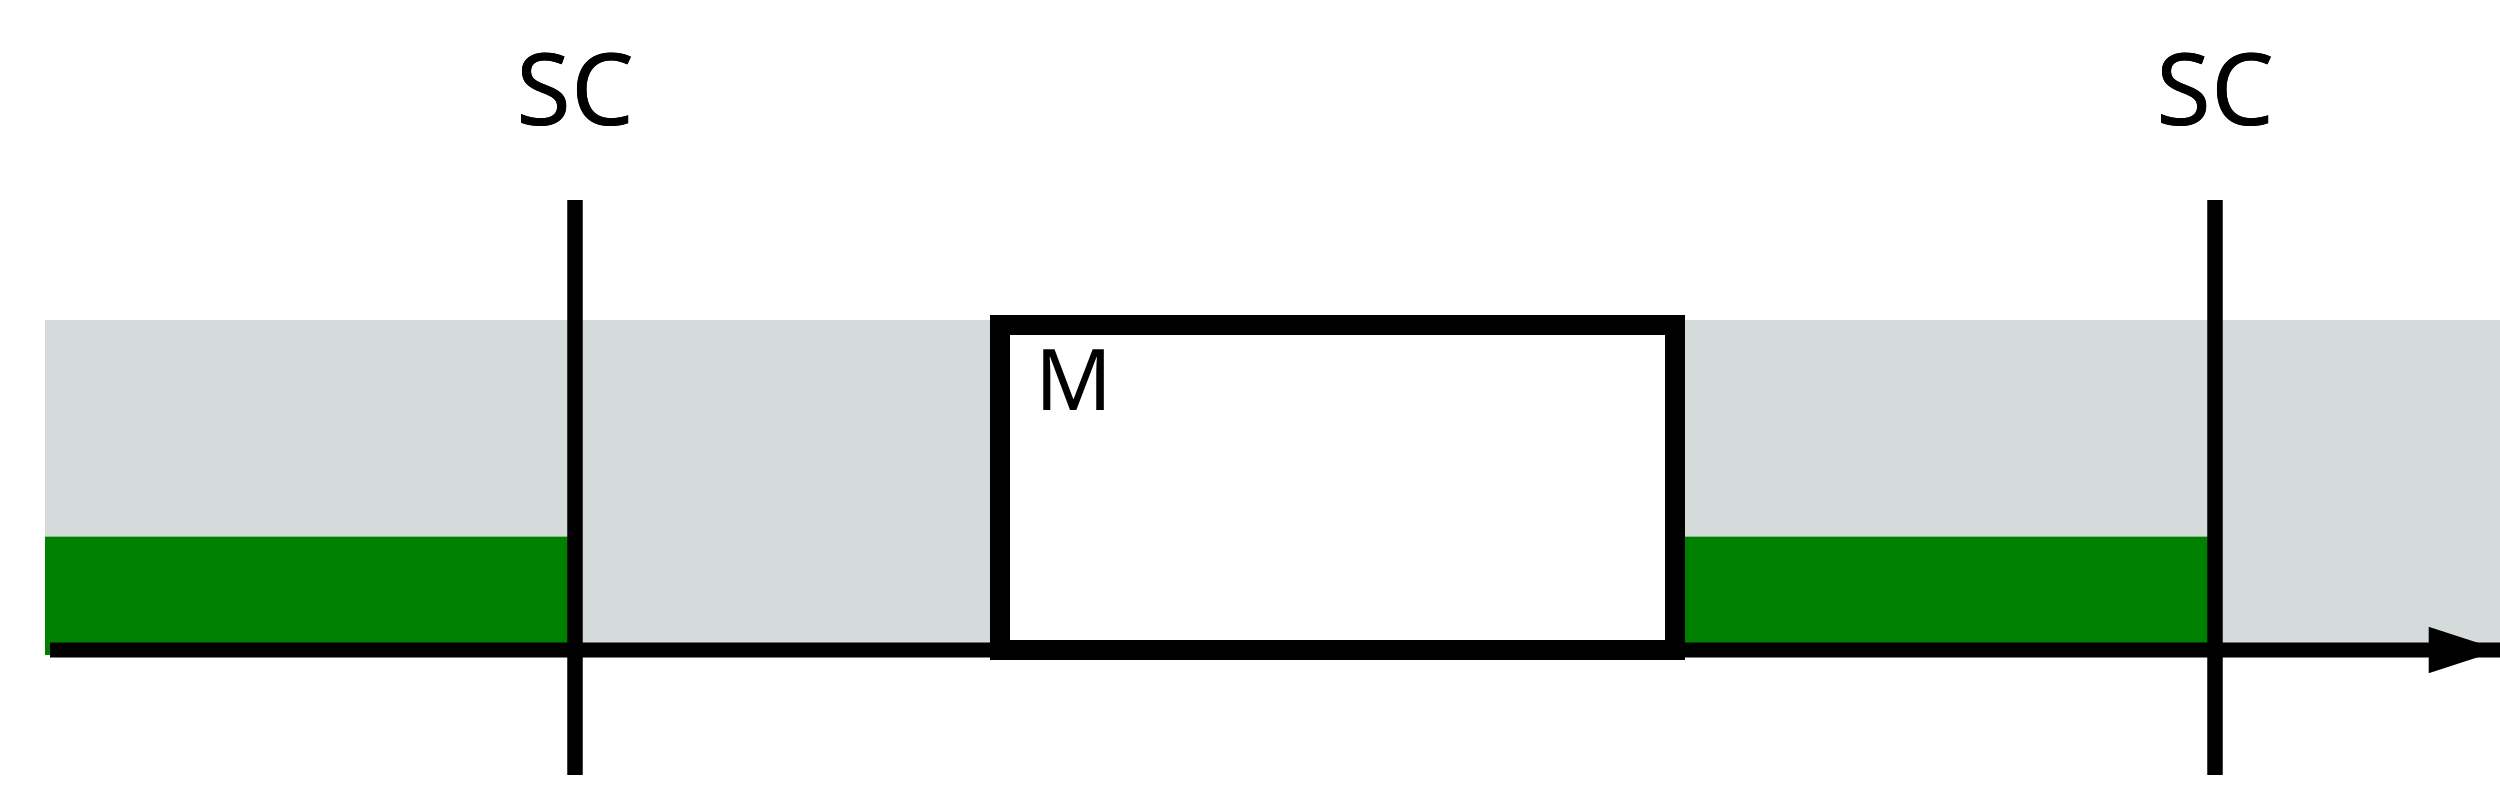
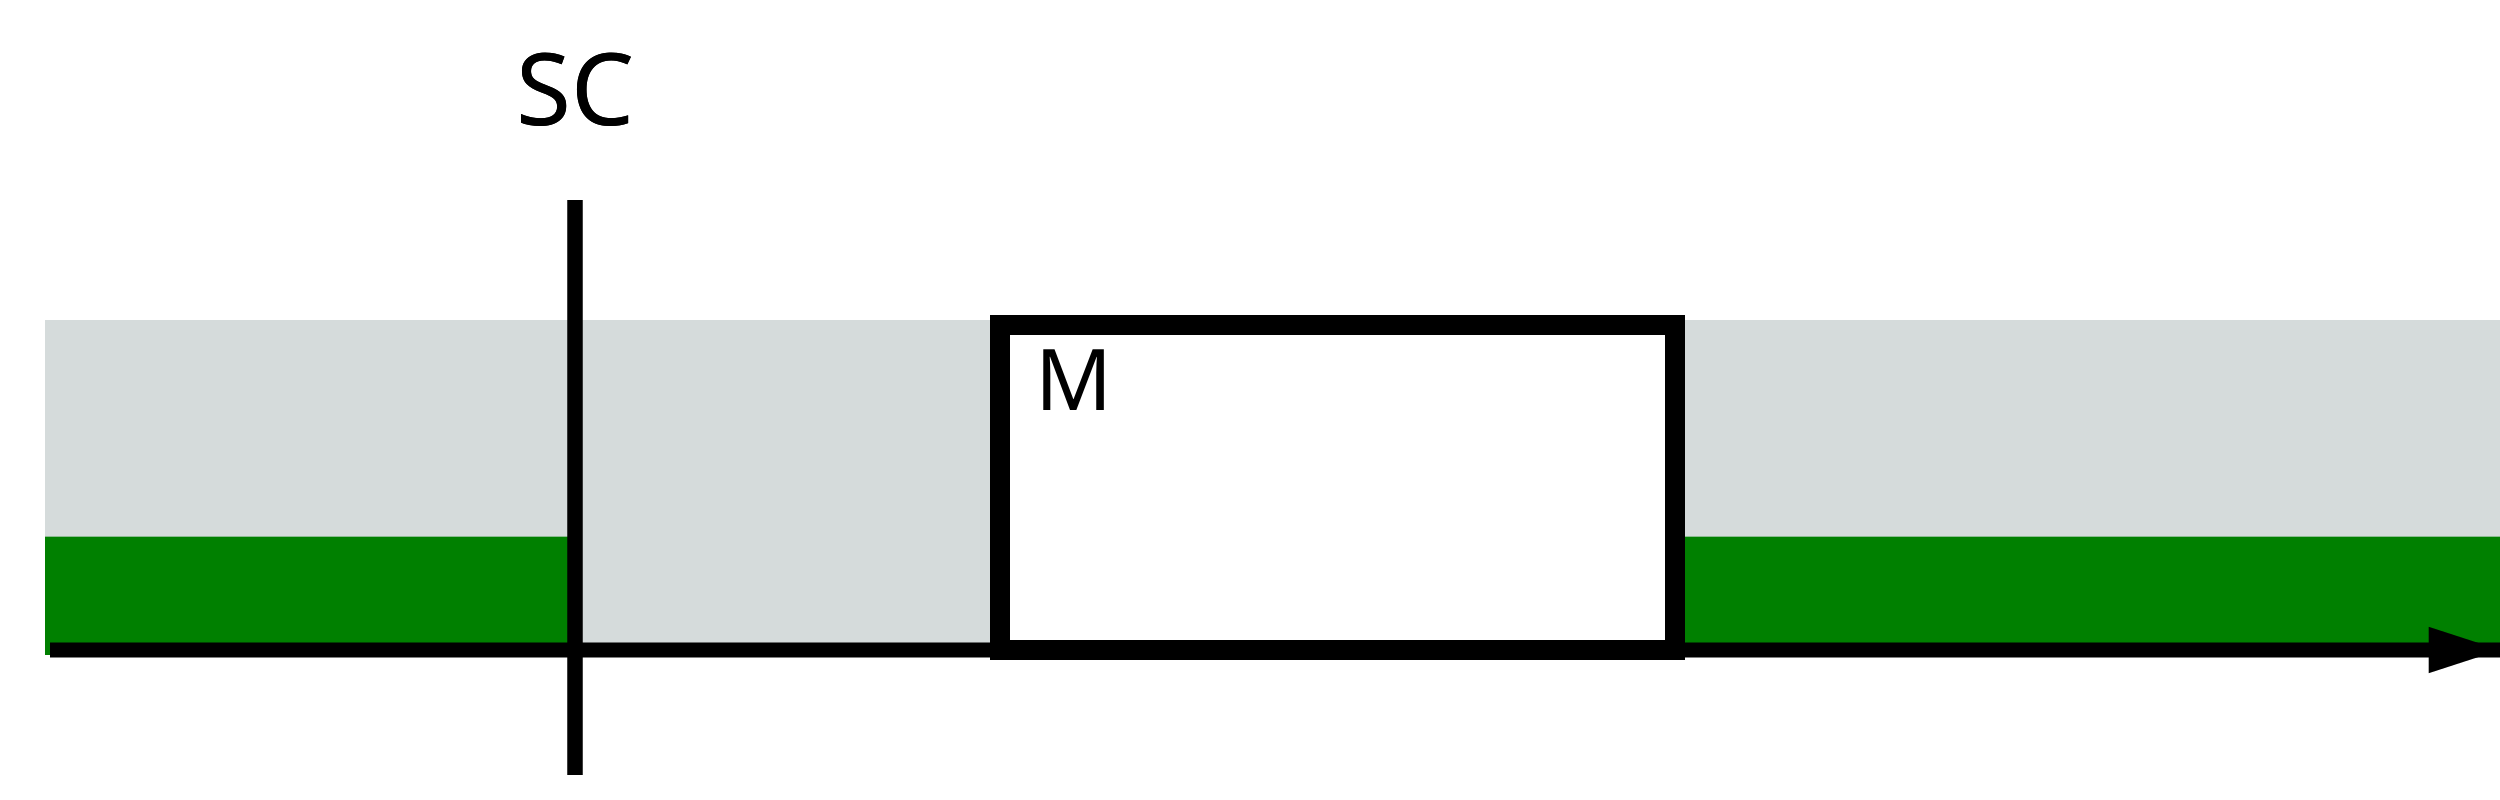
<svg xmlns="http://www.w3.org/2000/svg" width="500px" height="160px">
  <pattern id="dottedPattern" x="10" y="9" width="10" height="10" patternUnits="userSpaceOnUse">
    <circle cx="6" cy="6" r="3" style="stroke: none; fill: orange" />
  </pattern>
  <rect x="10" y="65" width="190" height="65" stroke="#D5DBDB" stroke-width="2" fill="#D5DBDB " />
  <rect x="338" y="65" width="162" height="65" stroke="#D5DBDB" stroke-width="2" fill="#D5DBDB " />
  <rect x="10" y="108.333" width="105" height="21.667" stroke="green" stroke-width="2" fill="green " />
-   <rect x="338" y="108.333" width="105" height="21.667" stroke="green" stroke-width="2" fill="green " />
+   <rect x="338" y="108.333" width="162" height="21.667" stroke="green" stroke-width="2" fill="green " />
  <rect x="200" y="65" width="135" height="65" stroke="black" stroke-width="4" fill="none " />
  <text x="207" y="82" font-family="sans-serif" font-size="17px" font-weight="normal" text-anchor="start" alignment-baseline="middle" fill="black">M</text>
  <line x1="115" y1="40" x2="115" y2="155" stroke="black" stroke-width="3" />
  <text x="115" y="25" font-family="sans-serif" font-size="20px" font-weight="normal" text-anchor="middle" alignment-baseline="middle" fill="black">SC</text>
-   <line x1="443" y1="40" x2="443" y2="155" stroke="black" stroke-width="3" />
-   <text x="443" y="25" font-family="sans-serif" font-size="20px" font-weight="normal" text-anchor="middle" alignment-baseline="middle" fill="black">SC</text>
  <line x1="115" y1="40" x2="115" y2="155" stroke="black" stroke-width="3" />
  <text x="115" y="25" font-family="sans-serif" font-size="20px" font-weight="normal" text-anchor="middle" alignment-baseline="middle" fill="black">SC</text>
-   <line x1="443" y1="40" x2="443" y2="155" stroke="black" stroke-width="3" />
-   <text x="443" y="25" font-family="sans-serif" font-size="20px" font-weight="normal" text-anchor="middle" alignment-baseline="middle" fill="black">SC</text>
  <path d="M 10 130 h 500" stroke="#000" stroke-width="3" fill="none" />
  <path d="M 500 130 l -14.26 4.64v -9.28z" stroke="#000" stroke-width="0" />
</svg>
